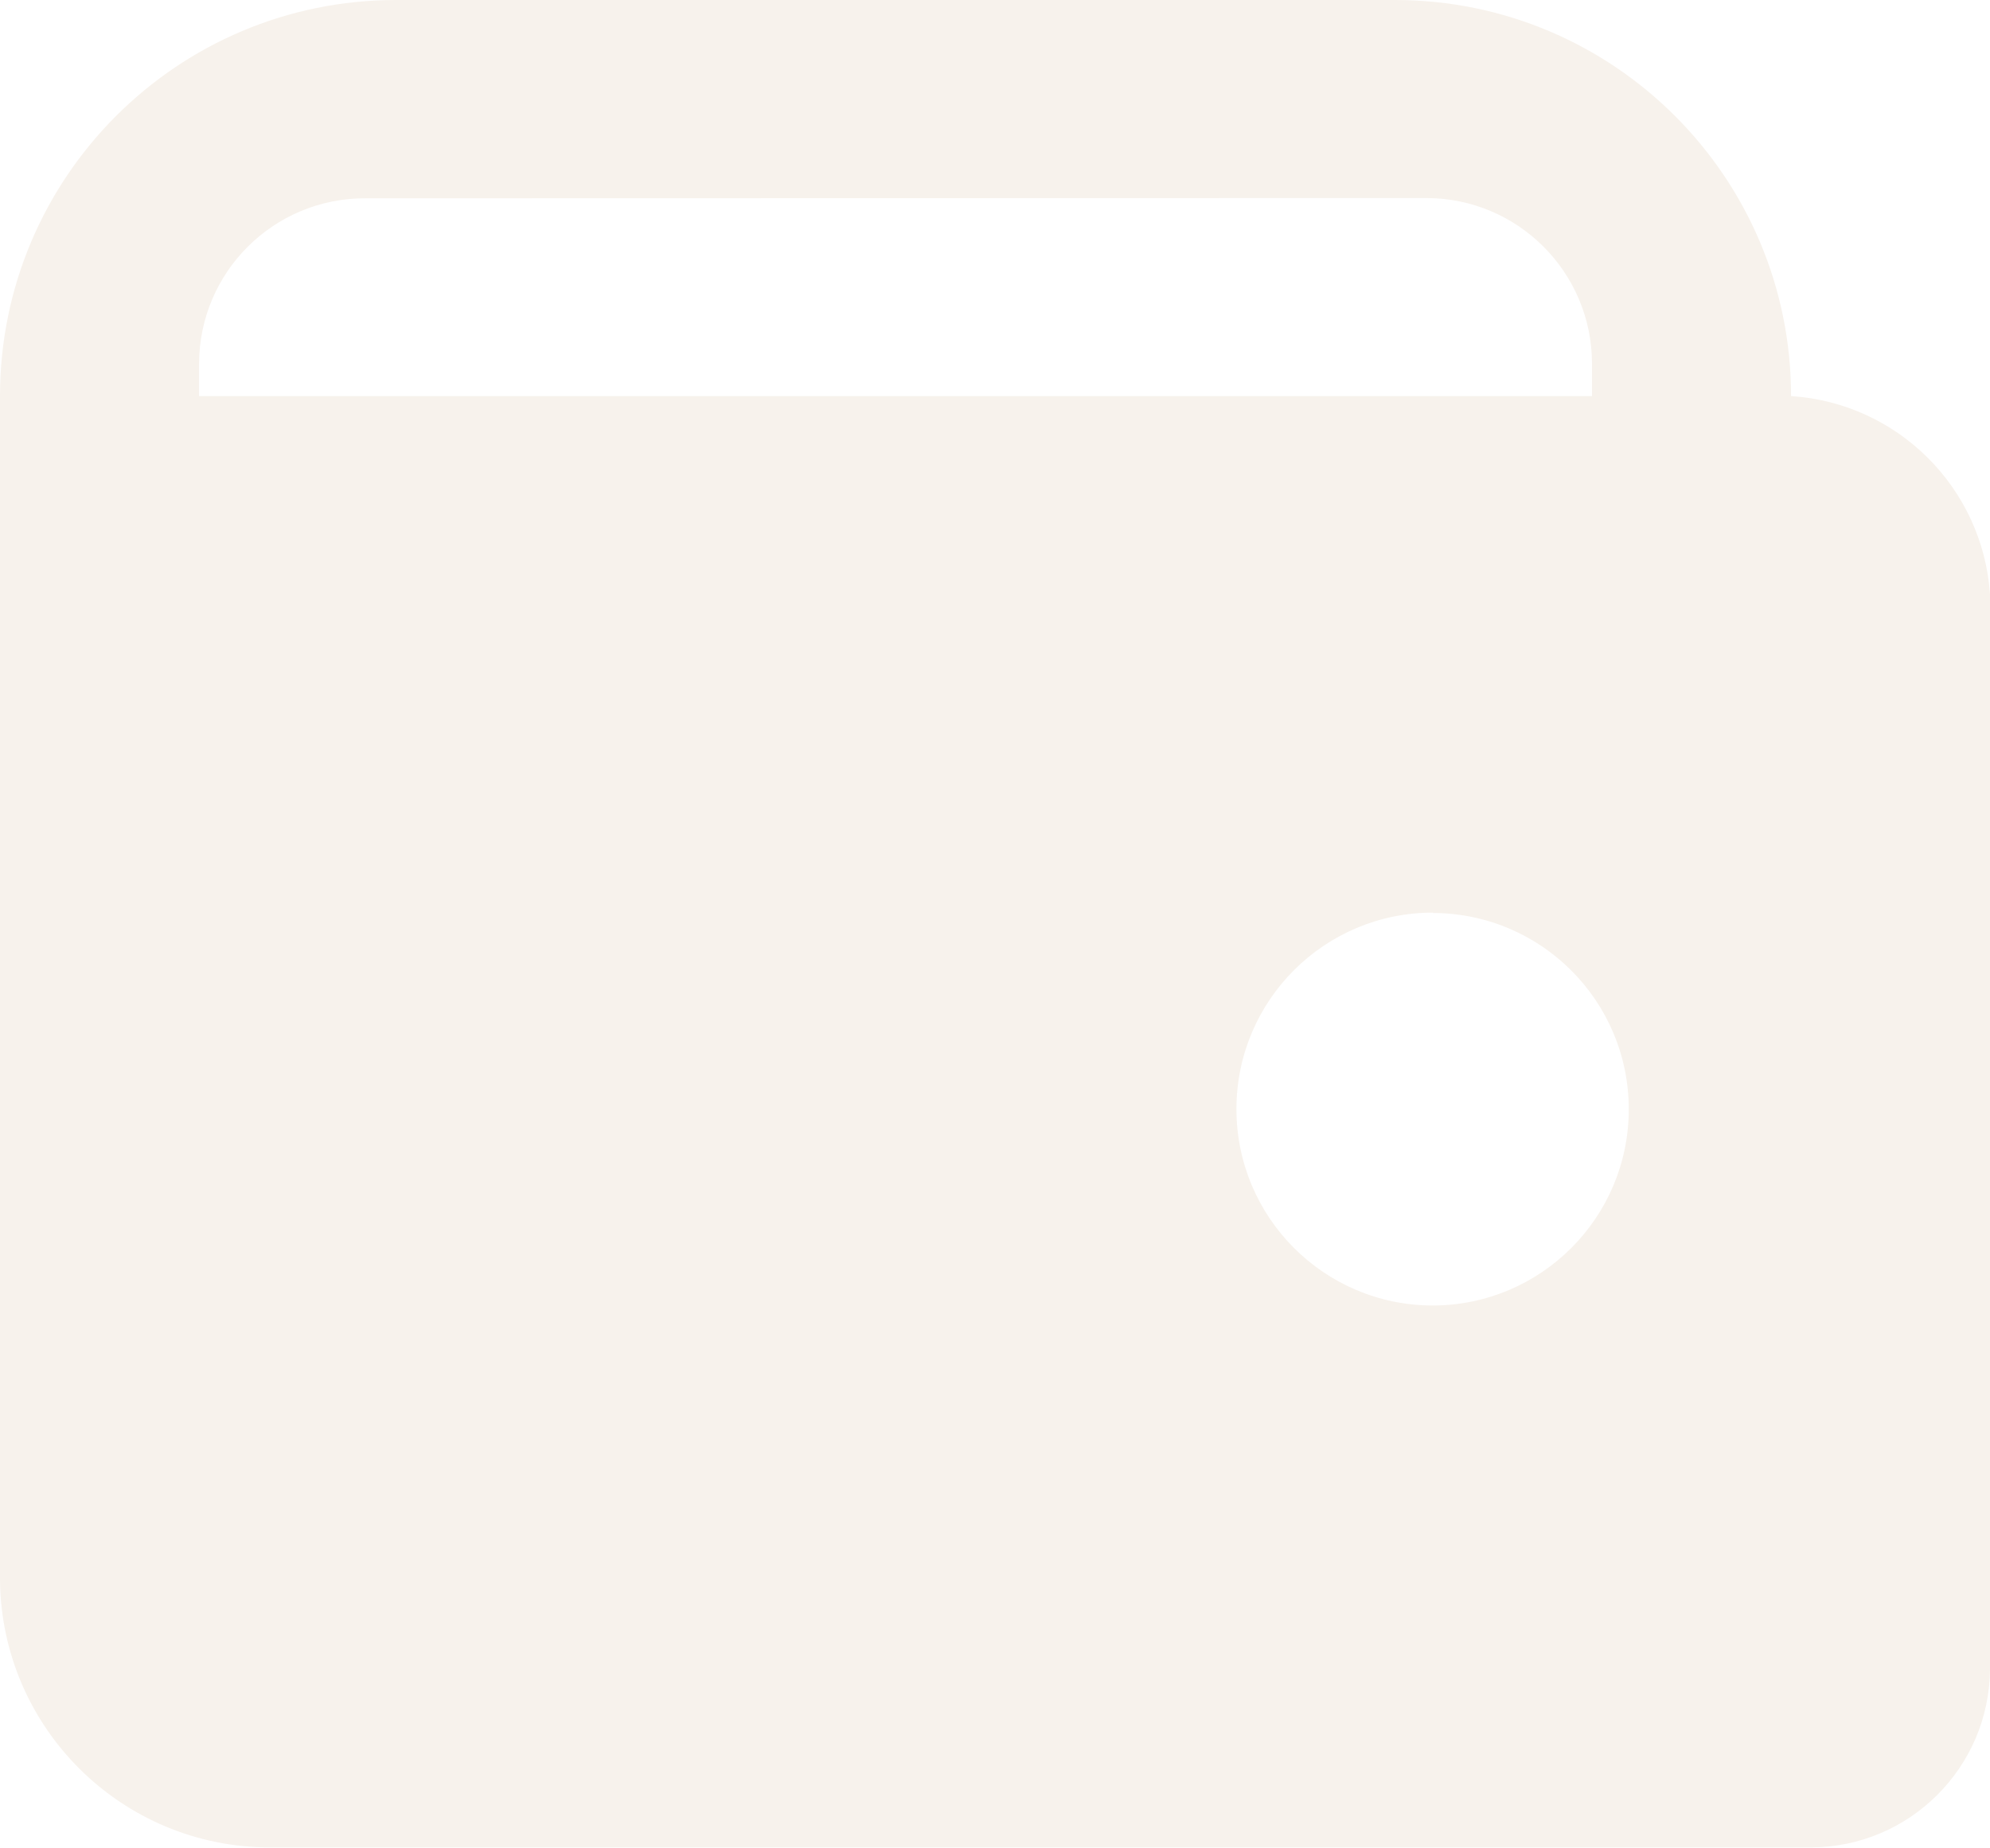
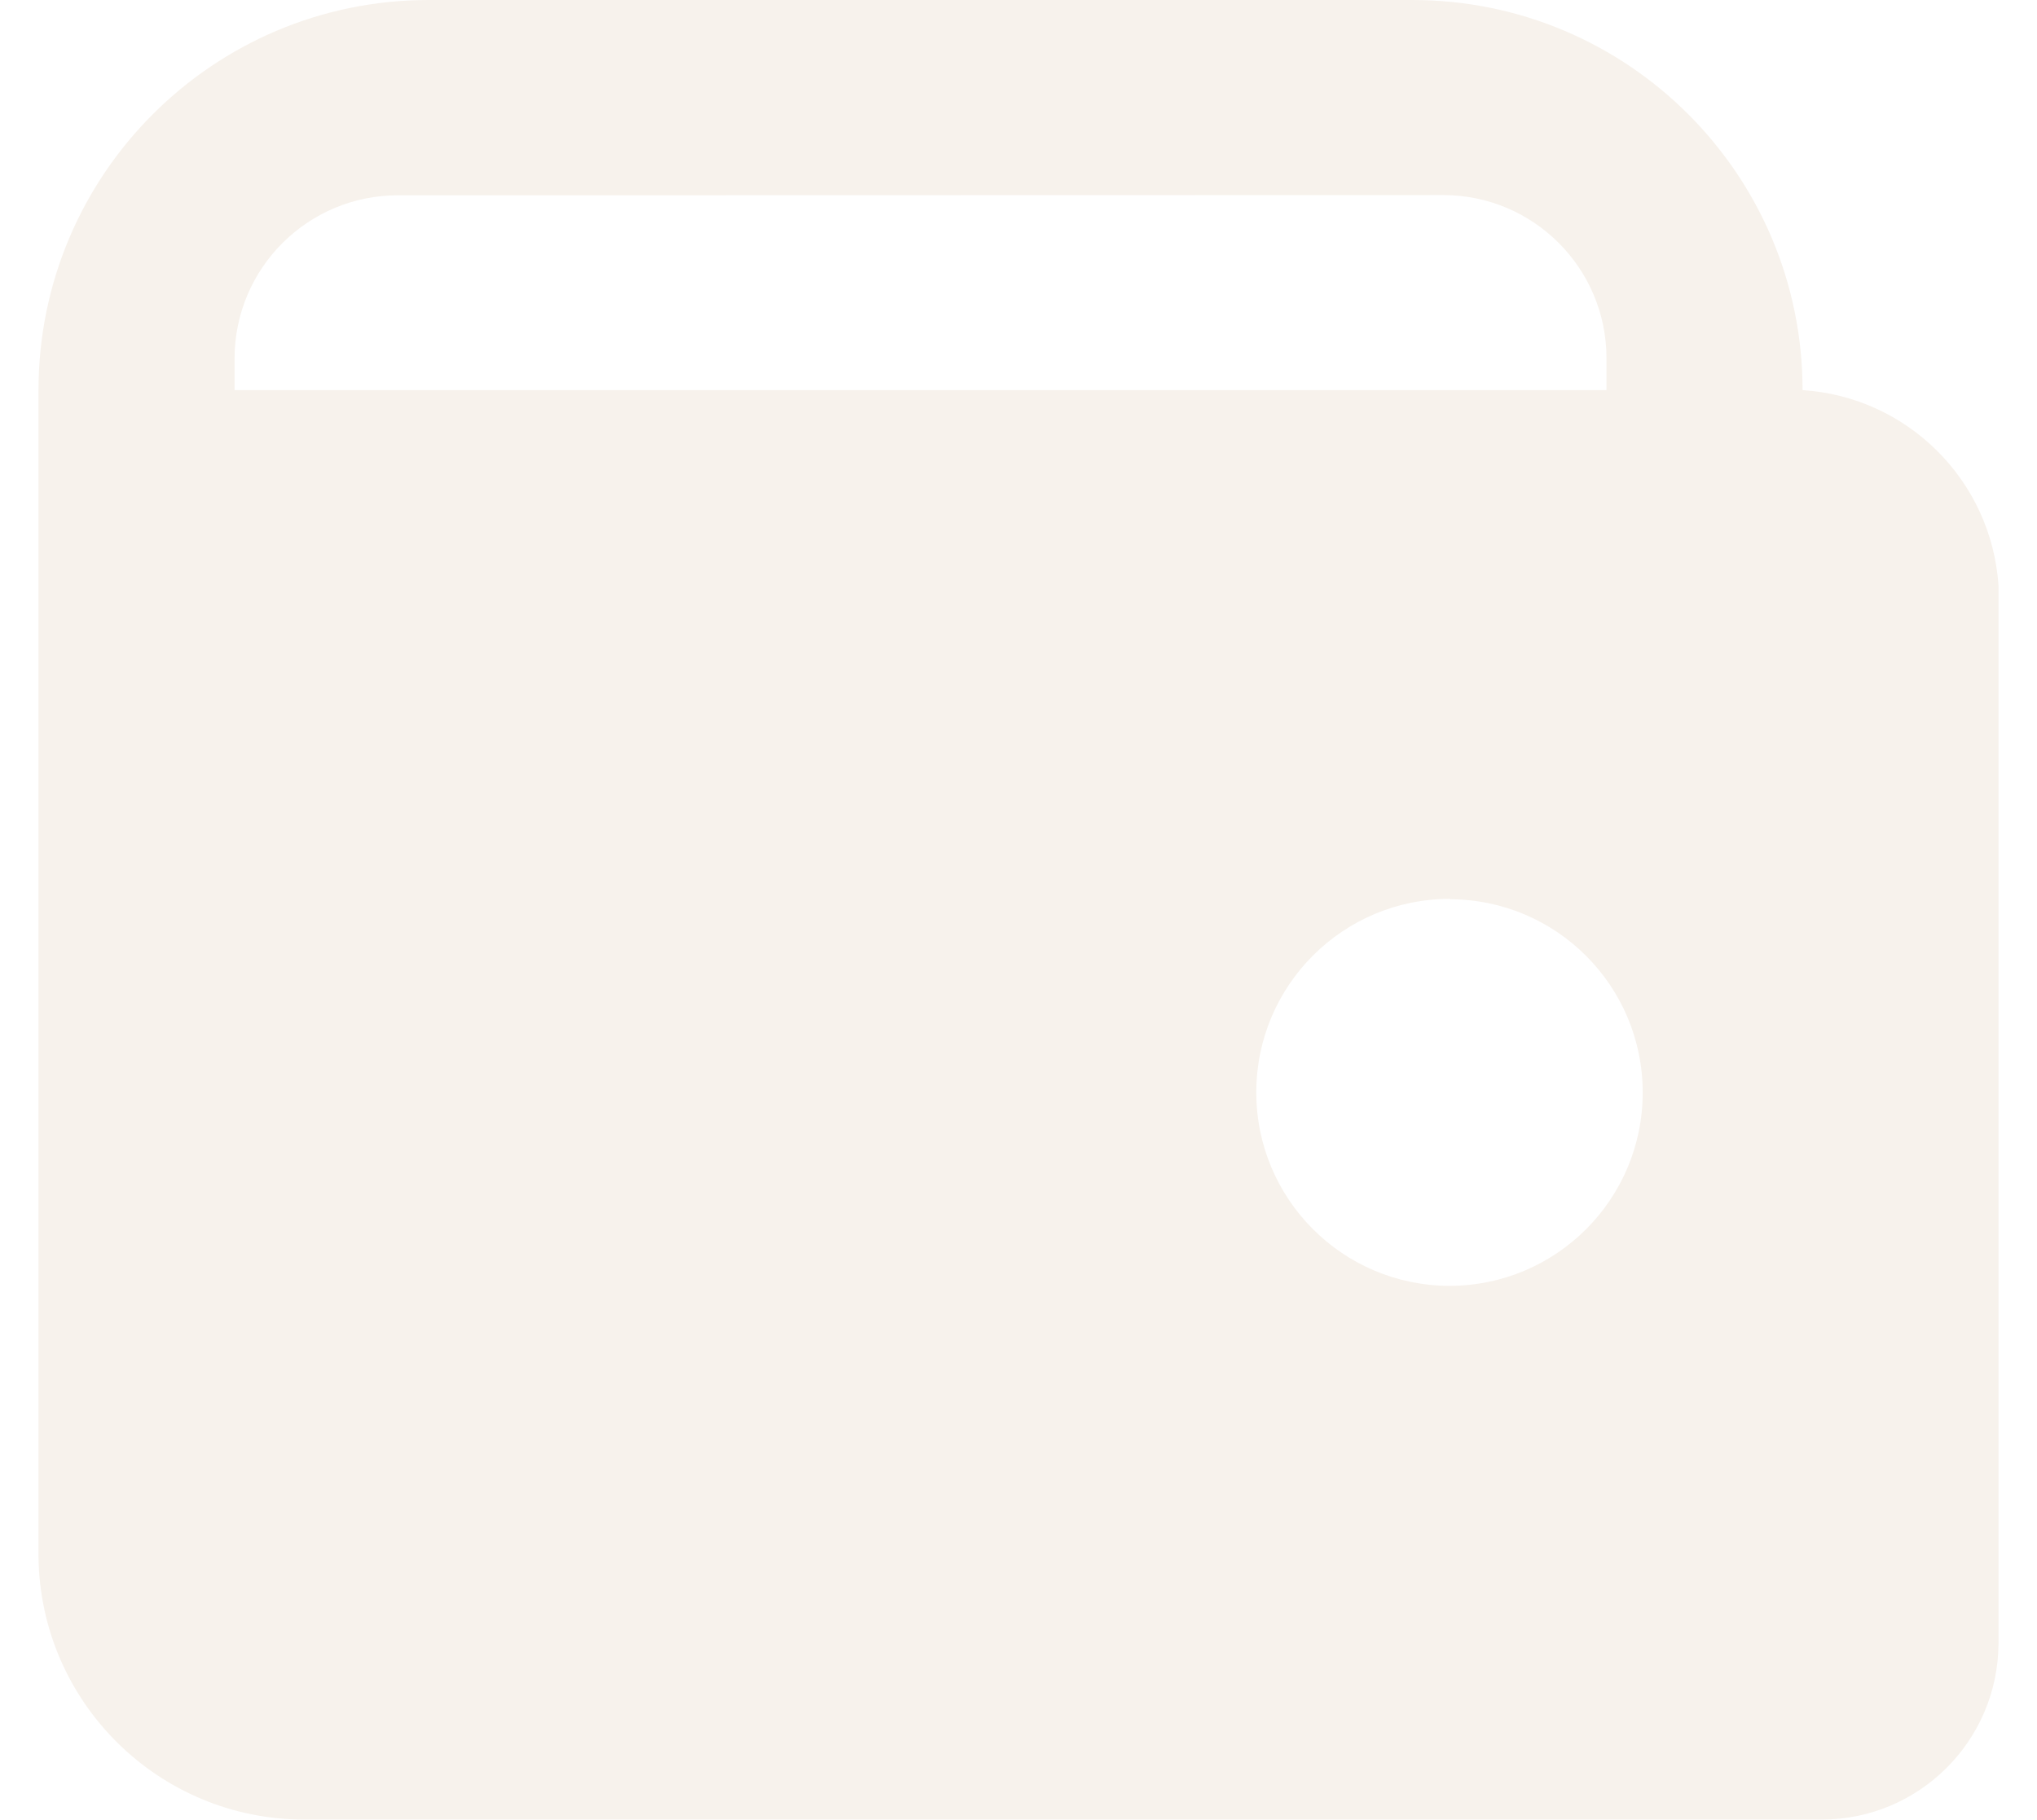
- <svg xmlns="http://www.w3.org/2000/svg" id="wallet" width="16.155" height="15.002" viewBox="0 0 16.155 15.002">
+ <svg xmlns="http://www.w3.org/2000/svg" id="wallet" width="25.159" height="22.48" viewBox="0 0 16.155 15.002">
  <path id="Shape" d="M14.7,15H2.193A2.192,2.192,0,0,1,0,12.832V3.216A3.216,3.216,0,0,1,3.216,0h8.108A3.216,3.216,0,0,1,14.54,3.216a1.731,1.731,0,0,1,1.615,1.609v8.729A1.458,1.458,0,0,1,14.7,15Zm-3.064-7.59a1.595,1.595,0,0,0-.007,3.19v0h0a1.593,1.593,0,1,0,0-3.187Zm-8.671-5.8A1.346,1.346,0,0,0,1.616,2.954v.262H12.924V2.954a1.346,1.346,0,0,0-1.346-1.346Z" transform="translate(0 0)" fill="#f7f2ec" />
</svg>
